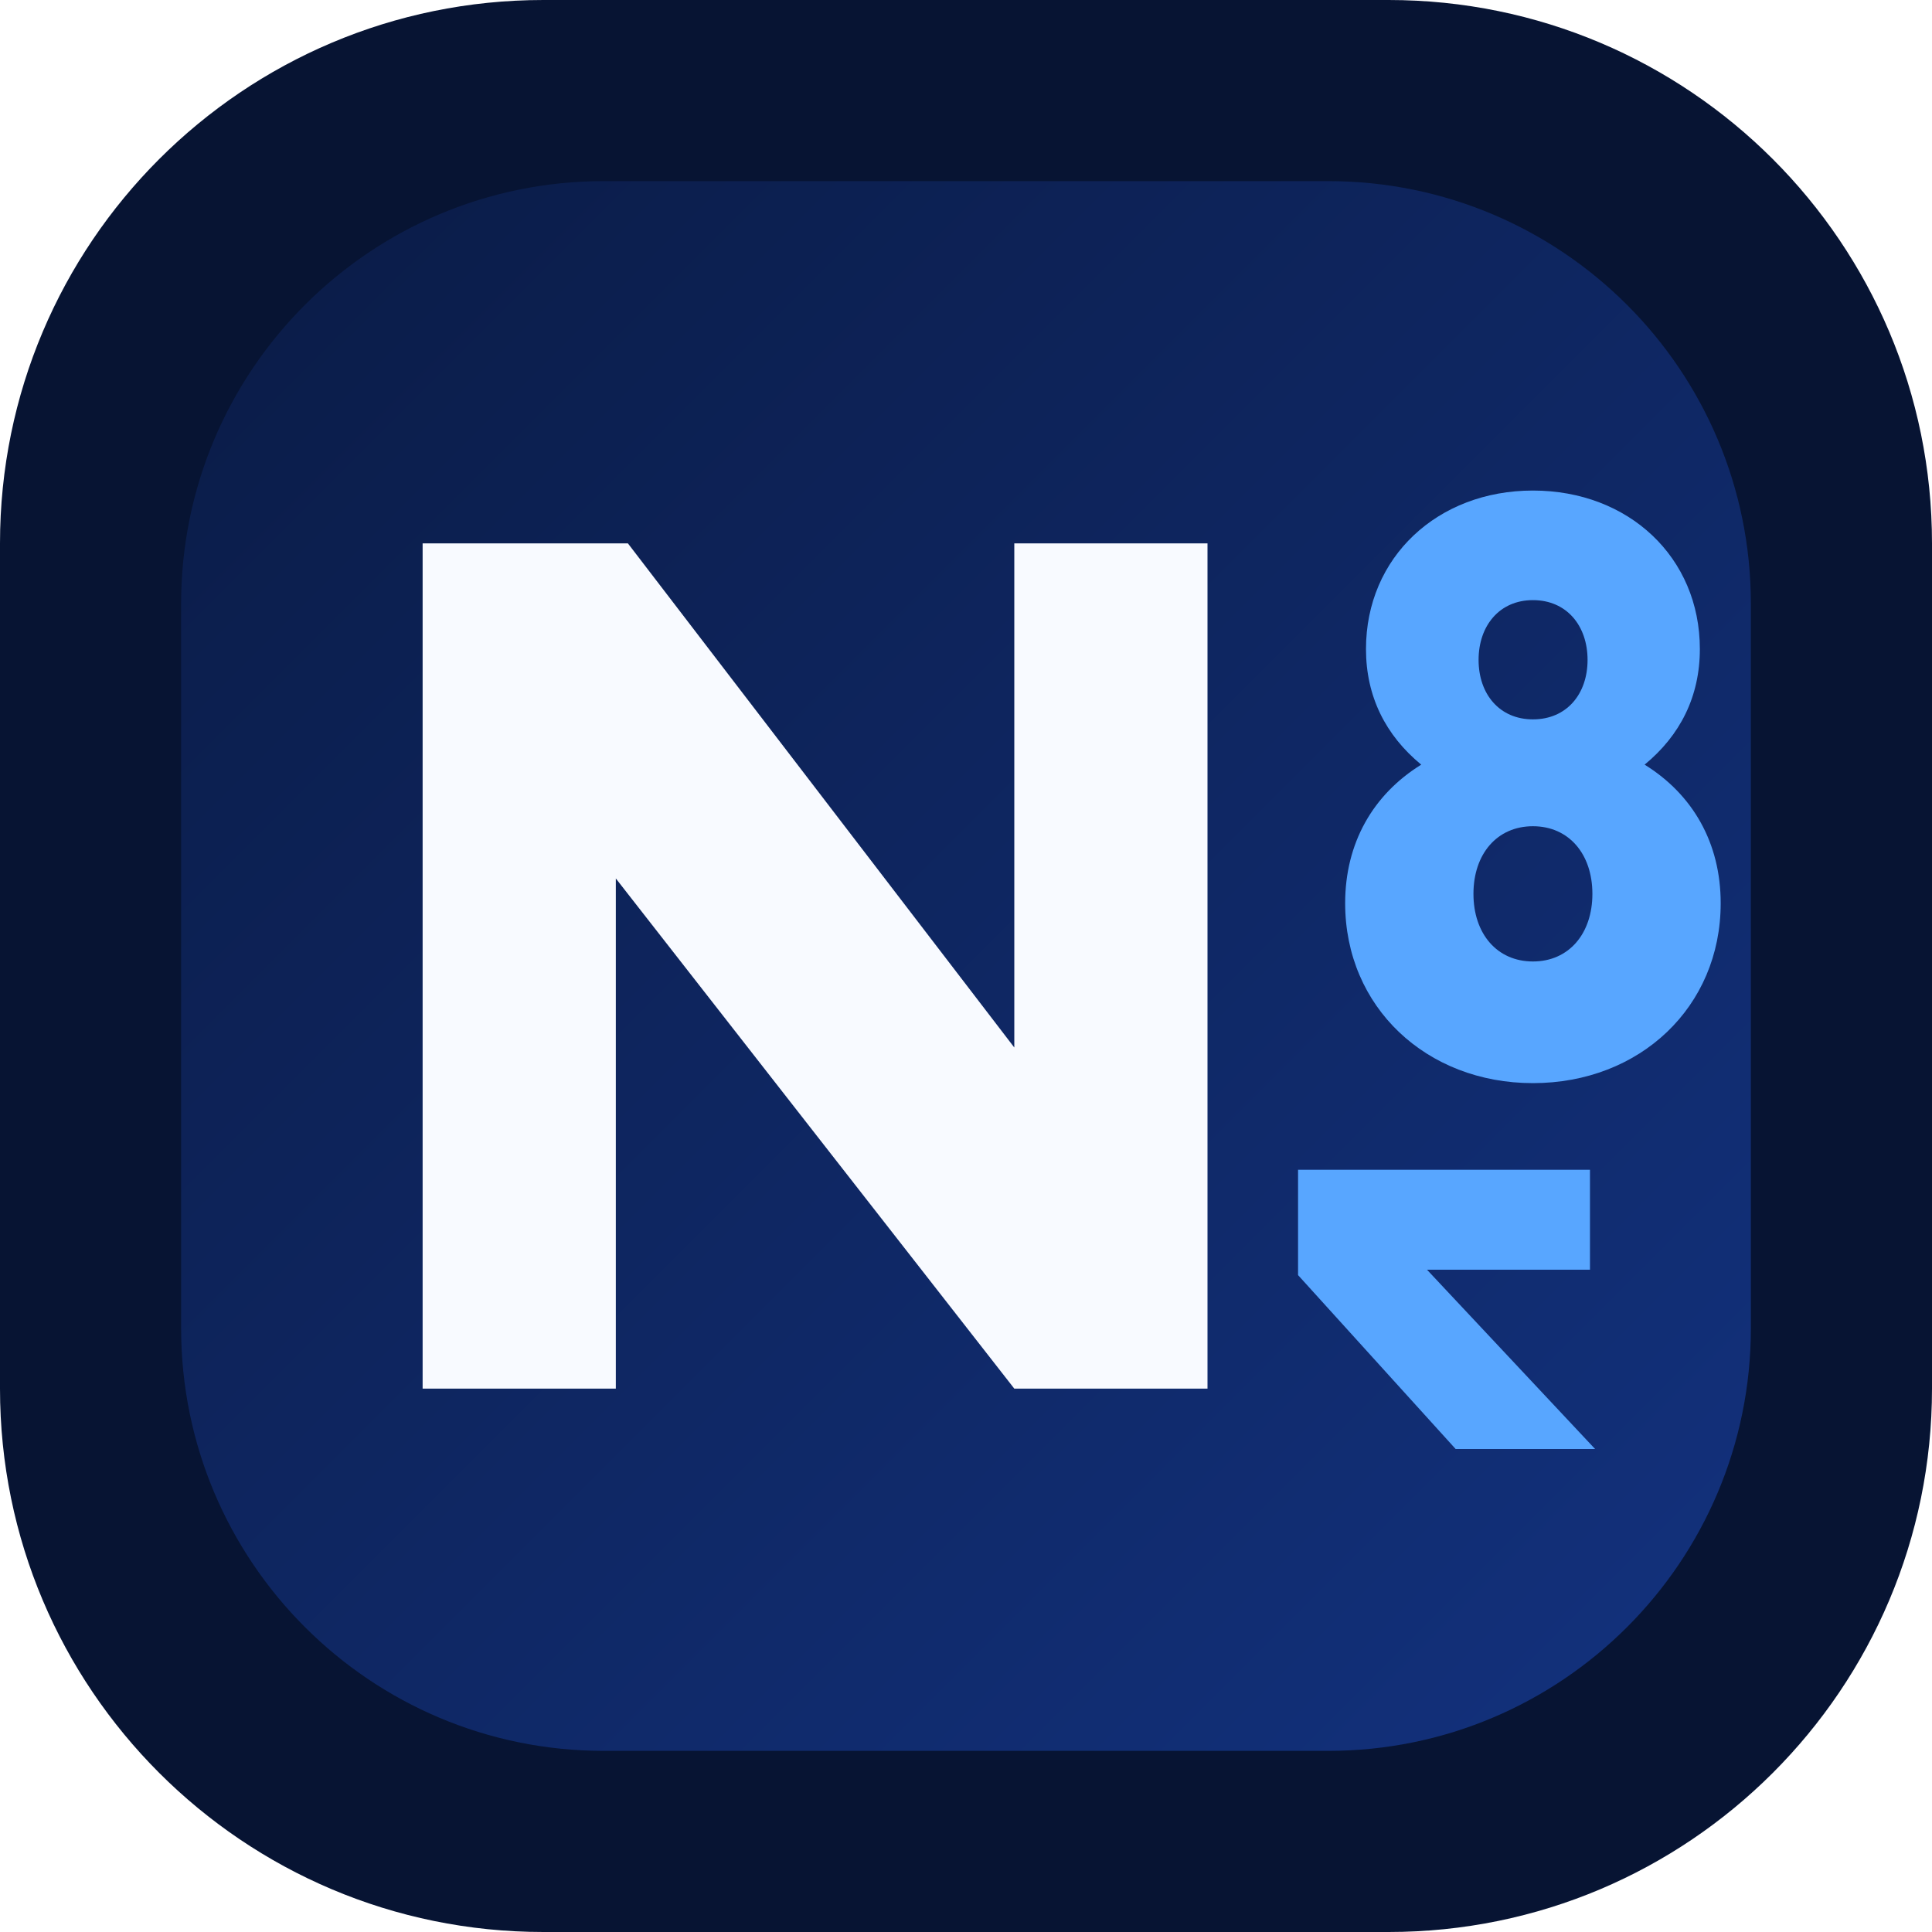
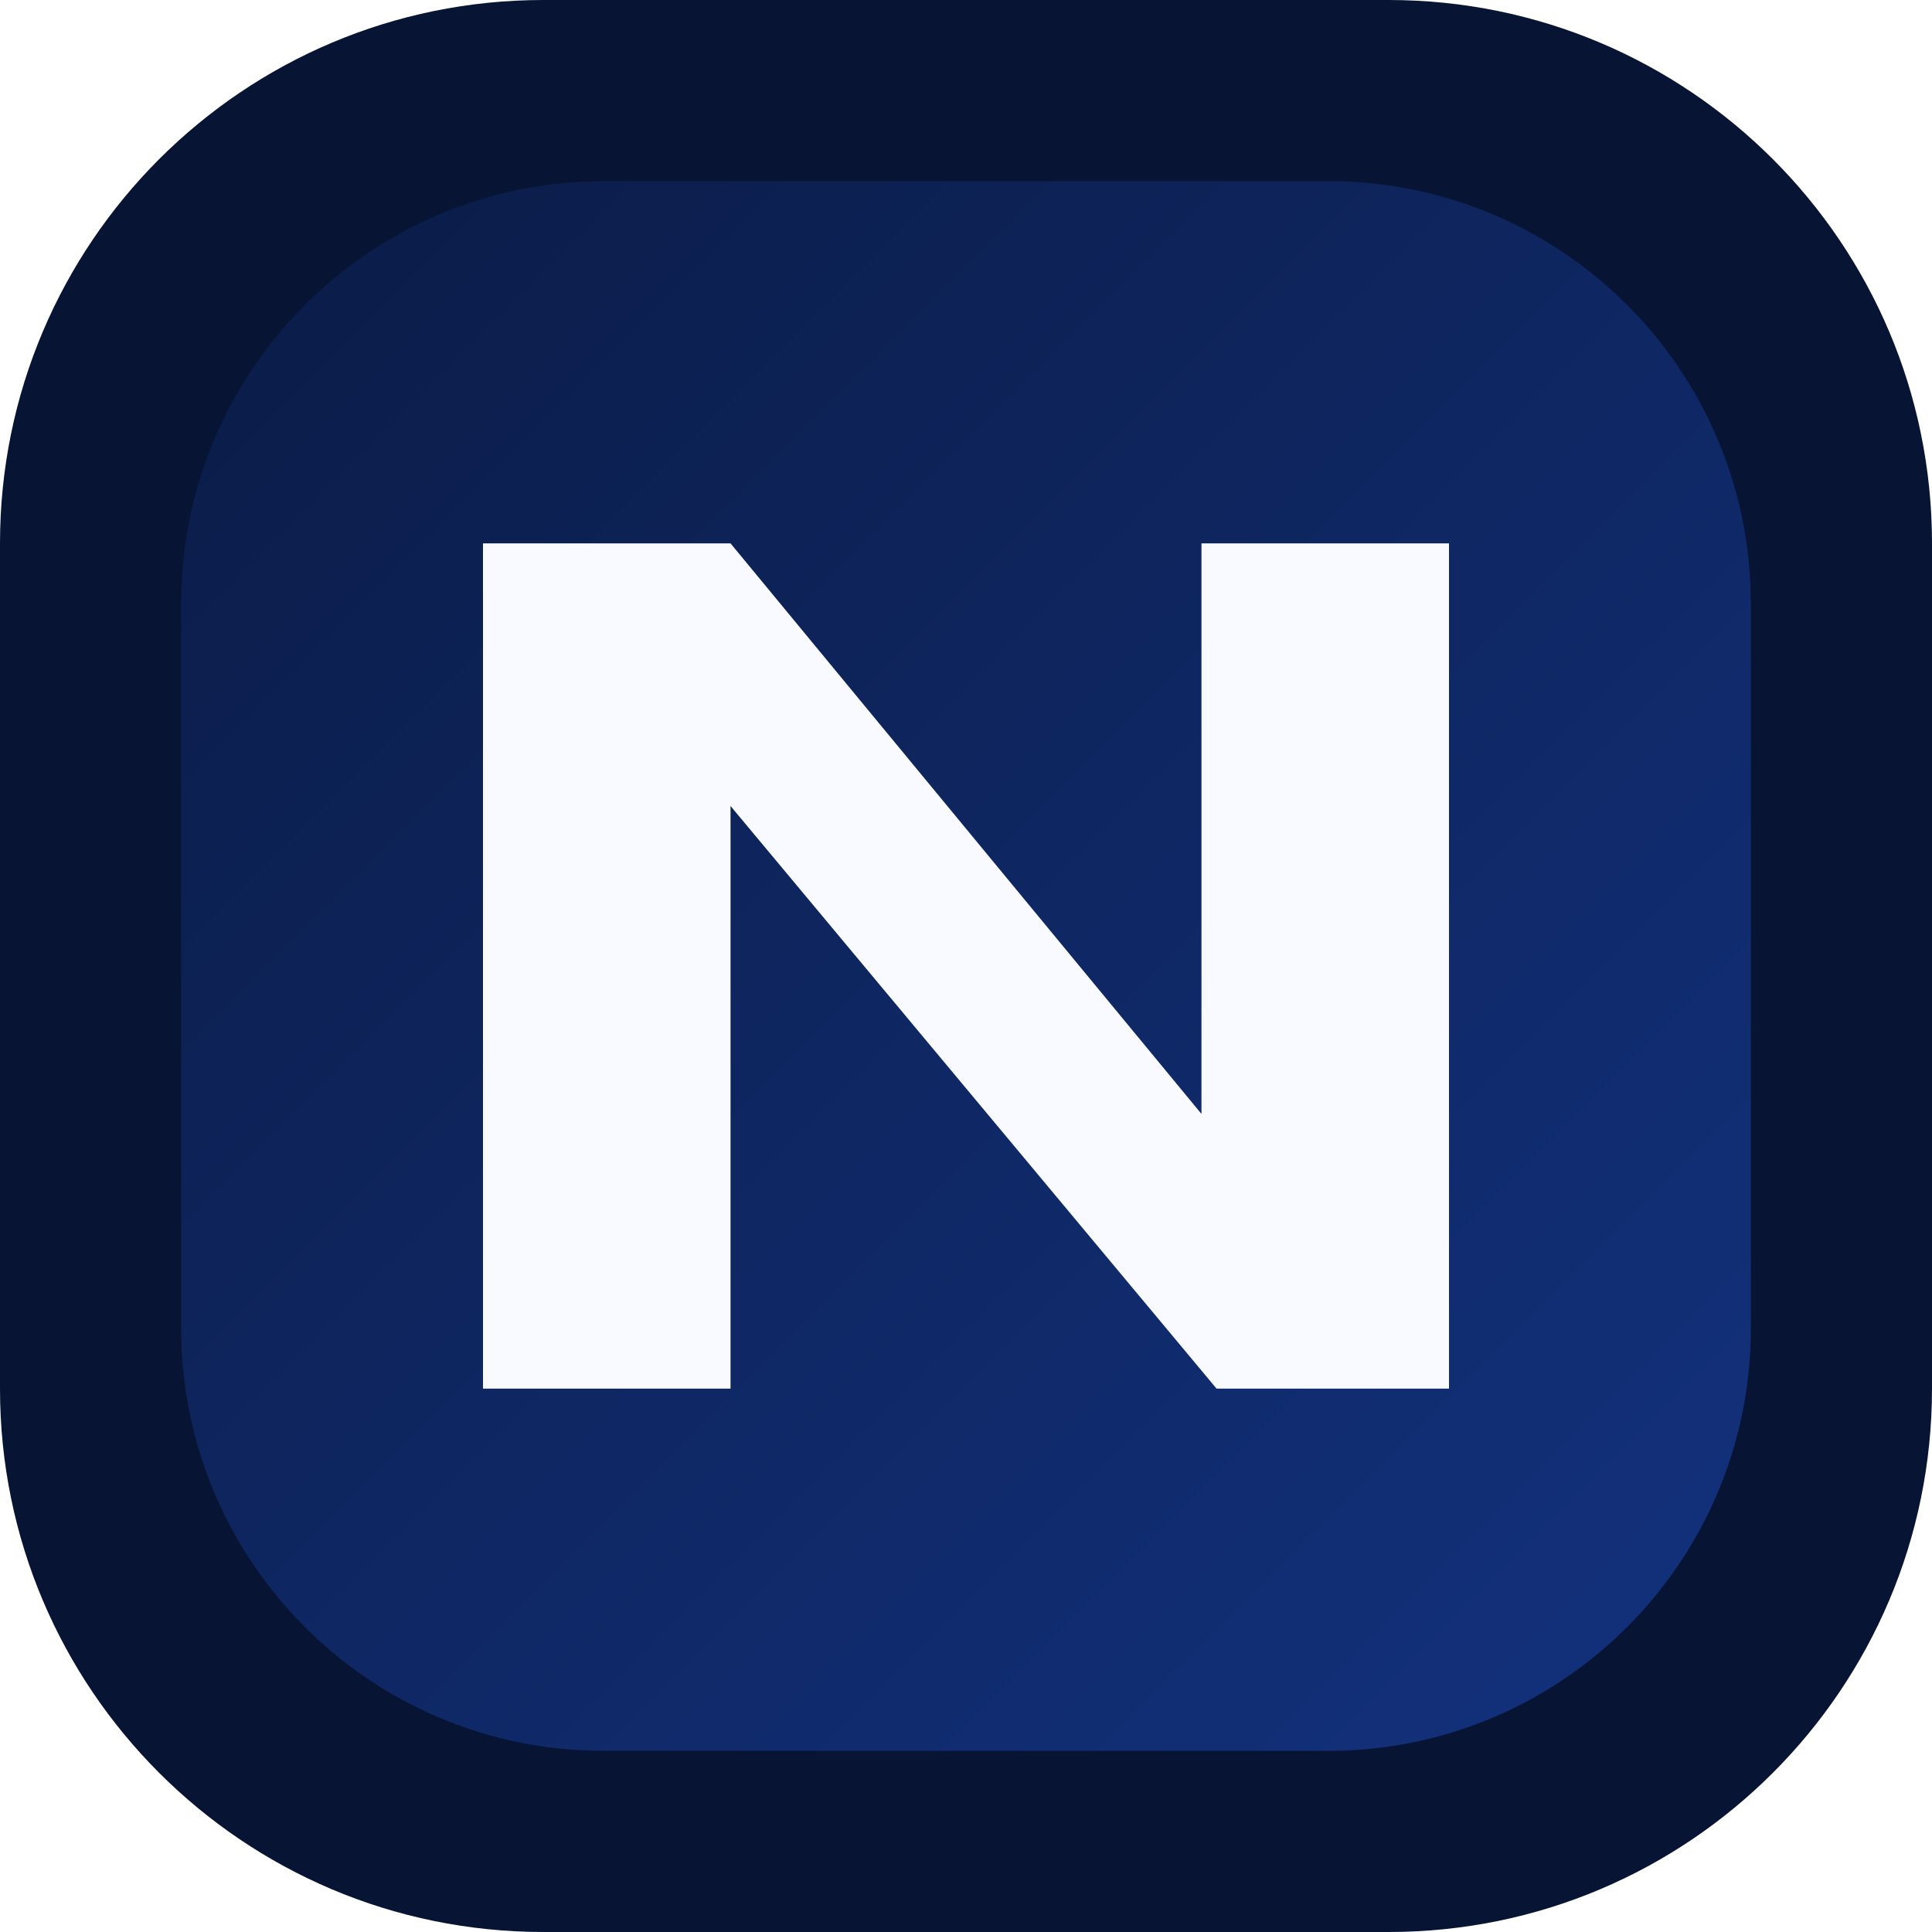
<svg xmlns="http://www.w3.org/2000/svg" viewBox="0 0 64 64" fill="none">
  <rect width="64" height="64" rx="18" fill="#071433" />
  <rect x="6" y="6" width="52" height="52" rx="14" fill="url(#panel)" />
-   <path d="M14 46V18h6.8l12.8 16.7V18H40v28h-6.4L20.4 29.1V46H14Z" fill="#F8FAFF" />
-   <path d="M45.25 21.5C45.25 18.46 47.62 16.25 50.78 16.25C53.95 16.25 56.31 18.46 56.31 21.5C56.31 23.07 55.66 24.36 54.48 25.33C56.08 26.32 57 27.93 57 29.92C57 33.36 54.32 35.88 50.78 35.88C47.25 35.88 44.56 33.36 44.56 29.92C44.56 27.93 45.48 26.32 47.08 25.33C45.9 24.36 45.25 23.07 45.25 21.5ZM48.81 29.61C48.81 30.93 49.59 31.85 50.78 31.85C51.97 31.85 52.75 30.93 52.75 29.61C52.75 28.29 51.97 27.37 50.78 27.37C49.59 27.37 48.81 28.29 48.81 29.61ZM48.98 21.86C48.98 22.99 49.67 23.83 50.78 23.83C51.9 23.83 52.59 22.99 52.59 21.86C52.59 20.73 51.9 19.88 50.78 19.88C49.67 19.88 48.98 20.73 48.98 21.86Z" fill="#58A6FF" />
-   <path d="M43 38.75L52.67 38.75V42.06L47.27 42.06L52.84 48H48.22L43 42.24V38.75Z" fill="#58A6FF" />
+   <path d="M16 46V18h8.2l15.6 18.9V18H48v28h-7.7L24.2 26.7V46H16Z" fill="#F8FAFF" />
  <defs>
    <linearGradient id="panel" x1="10" y1="10" x2="54" y2="54" gradientUnits="userSpaceOnUse">
      <stop stop-color="#0B1D4A" />
      <stop offset="1" stop-color="#12307A" />
    </linearGradient>
  </defs>
</svg>
